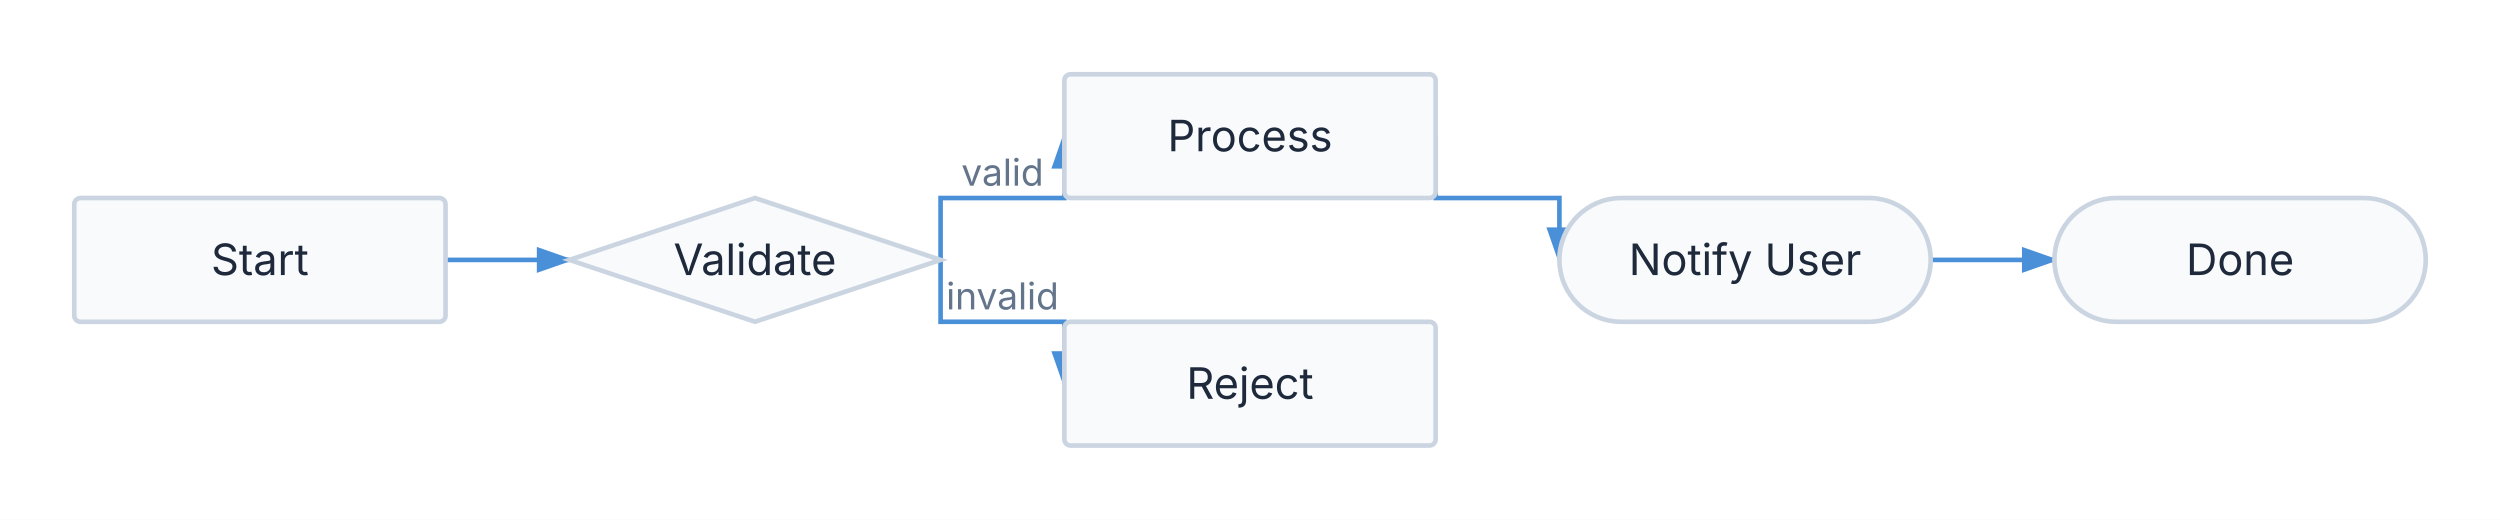
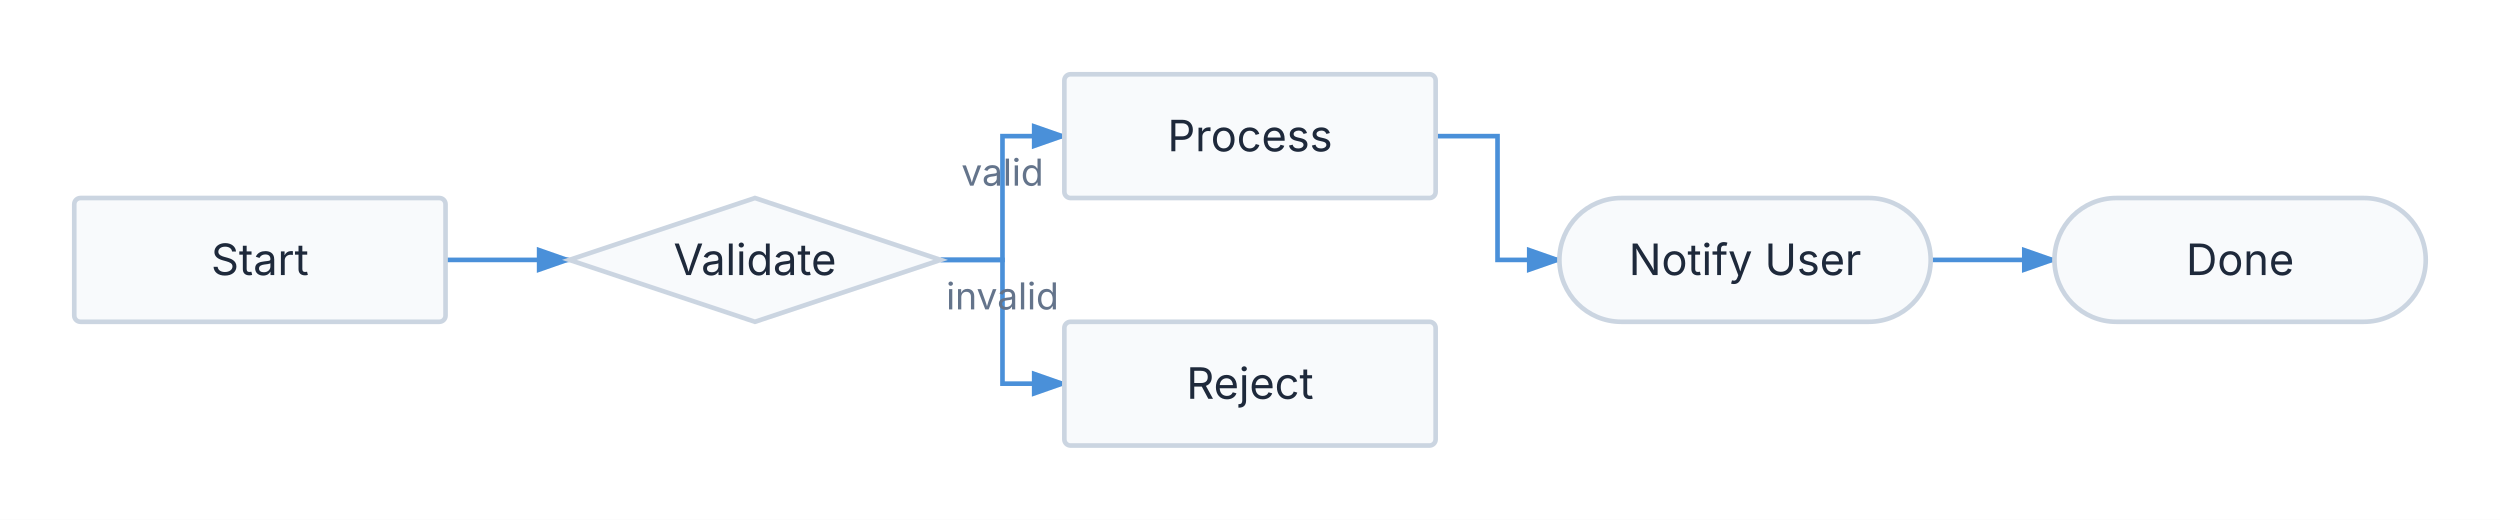
<svg xmlns="http://www.w3.org/2000/svg" viewBox="0 0 808 168" width="808" height="168">
  <defs>
    <marker id="triton-arrow" markerWidth="8" markerHeight="5.6" refX="7" refY="2.8" orient="auto">
      <polygon points="0 0, 8 2.8, 0 5.6" fill="#4A90D9" />
    </marker>
  </defs>
  <rect width="100%" height="100%" fill="#FFFFFF" />
-   <path d="M 144 84 L 164 84 L 164 84 L 184 84" stroke="#4A90D9" stroke-width="1.5" fill="none" marker-end="url(#triton-arrow)" />
-   <path d="M 304 84 L 304 64 L 344 64 L 344 44" stroke="#4A90D9" stroke-width="1.5" fill="none" marker-end="url(#triton-arrow)" />
+   <path d="M 144 84 L 184 84" stroke="#4A90D9" stroke-width="1.5" fill="none" marker-end="url(#triton-arrow)" />
+   <path d="M 304 84 L 324 84 L 324 44 L 344 44" stroke="#4A90D9" stroke-width="1.5" fill="none" marker-end="url(#triton-arrow)" />
  <text x="324" y="60" font-size="12" font-family="Inter, system-ui, -apple-system, sans-serif" fill="#64748B" text-anchor="middle">valid</text>
-   <path d="M 304 84 L 304 104 L 344 104 L 344 124" stroke="#4A90D9" stroke-width="1.5" fill="none" marker-end="url(#triton-arrow)" />
+   <path d="M 304 84 L 324 84 L 324 124 L 344 124" stroke="#4A90D9" stroke-width="1.5" fill="none" marker-end="url(#triton-arrow)" />
  <text x="324" y="100" font-size="12" font-family="Inter, system-ui, -apple-system, sans-serif" fill="#64748B" text-anchor="middle">invalid</text>
-   <path d="M 464 44 L 464 64 L 504 64 L 504 84" stroke="#4A90D9" stroke-width="1.5" fill="none" marker-end="url(#triton-arrow)" />
-   <path d="M 624 84 L 644 84 L 644 84 L 664 84" stroke="#4A90D9" stroke-width="1.5" fill="none" marker-end="url(#triton-arrow)" />
+   <path d="M 464 44 L 484 44 L 484 84 L 504 84" stroke="#4A90D9" stroke-width="1.5" fill="none" marker-end="url(#triton-arrow)" />
+   <path d="M 624 84 L 664 84" stroke="#4A90D9" stroke-width="1.5" fill="none" marker-end="url(#triton-arrow)" />
  <g id="start">
    <rect x="24" y="64" width="120" height="40" fill="#F8FAFC" stroke="#CBD5E1" stroke-width="1.5" rx="2" />
    <text x="84" y="88.9" font-size="14" font-family="Inter, system-ui, -apple-system, sans-serif" fill="#1E293B" text-anchor="middle">Start</text>
  </g>
  <g id="validate">
    <path d="M 244 64 L 304 84 L 244 104 L 184 84 Z" stroke="#CBD5E1" stroke-width="1.5" fill="#F8FAFC" />
    <text x="244" y="88.9" font-size="14" font-family="Inter, system-ui, -apple-system, sans-serif" fill="#1E293B" text-anchor="middle">Validate</text>
  </g>
  <g id="process">
    <rect x="344" y="24" width="120" height="40" fill="#F8FAFC" stroke="#CBD5E1" stroke-width="1.5" rx="2" />
    <text x="404" y="48.9" font-size="14" font-family="Inter, system-ui, -apple-system, sans-serif" fill="#1E293B" text-anchor="middle">Process</text>
  </g>
  <g id="reject">
    <rect x="344" y="104" width="120" height="40" fill="#F8FAFC" stroke="#CBD5E1" stroke-width="1.5" rx="2" />
    <text x="404" y="128.9" font-size="14" font-family="Inter, system-ui, -apple-system, sans-serif" fill="#1E293B" text-anchor="middle">Reject</text>
  </g>
  <g id="notify">
    <rect x="504" y="64" width="120" height="40" fill="#F8FAFC" stroke="#CBD5E1" stroke-width="1.5" rx="20" />
    <text x="564" y="88.9" font-size="14" font-family="Inter, system-ui, -apple-system, sans-serif" fill="#1E293B" text-anchor="middle">Notify User</text>
  </g>
  <g id="done">
    <rect x="664" y="64" width="120" height="40" fill="#F8FAFC" stroke="#CBD5E1" stroke-width="1.5" rx="20" />
    <text x="724" y="88.9" font-size="14" font-family="Inter, system-ui, -apple-system, sans-serif" fill="#1E293B" text-anchor="middle">Done</text>
  </g>
</svg>
